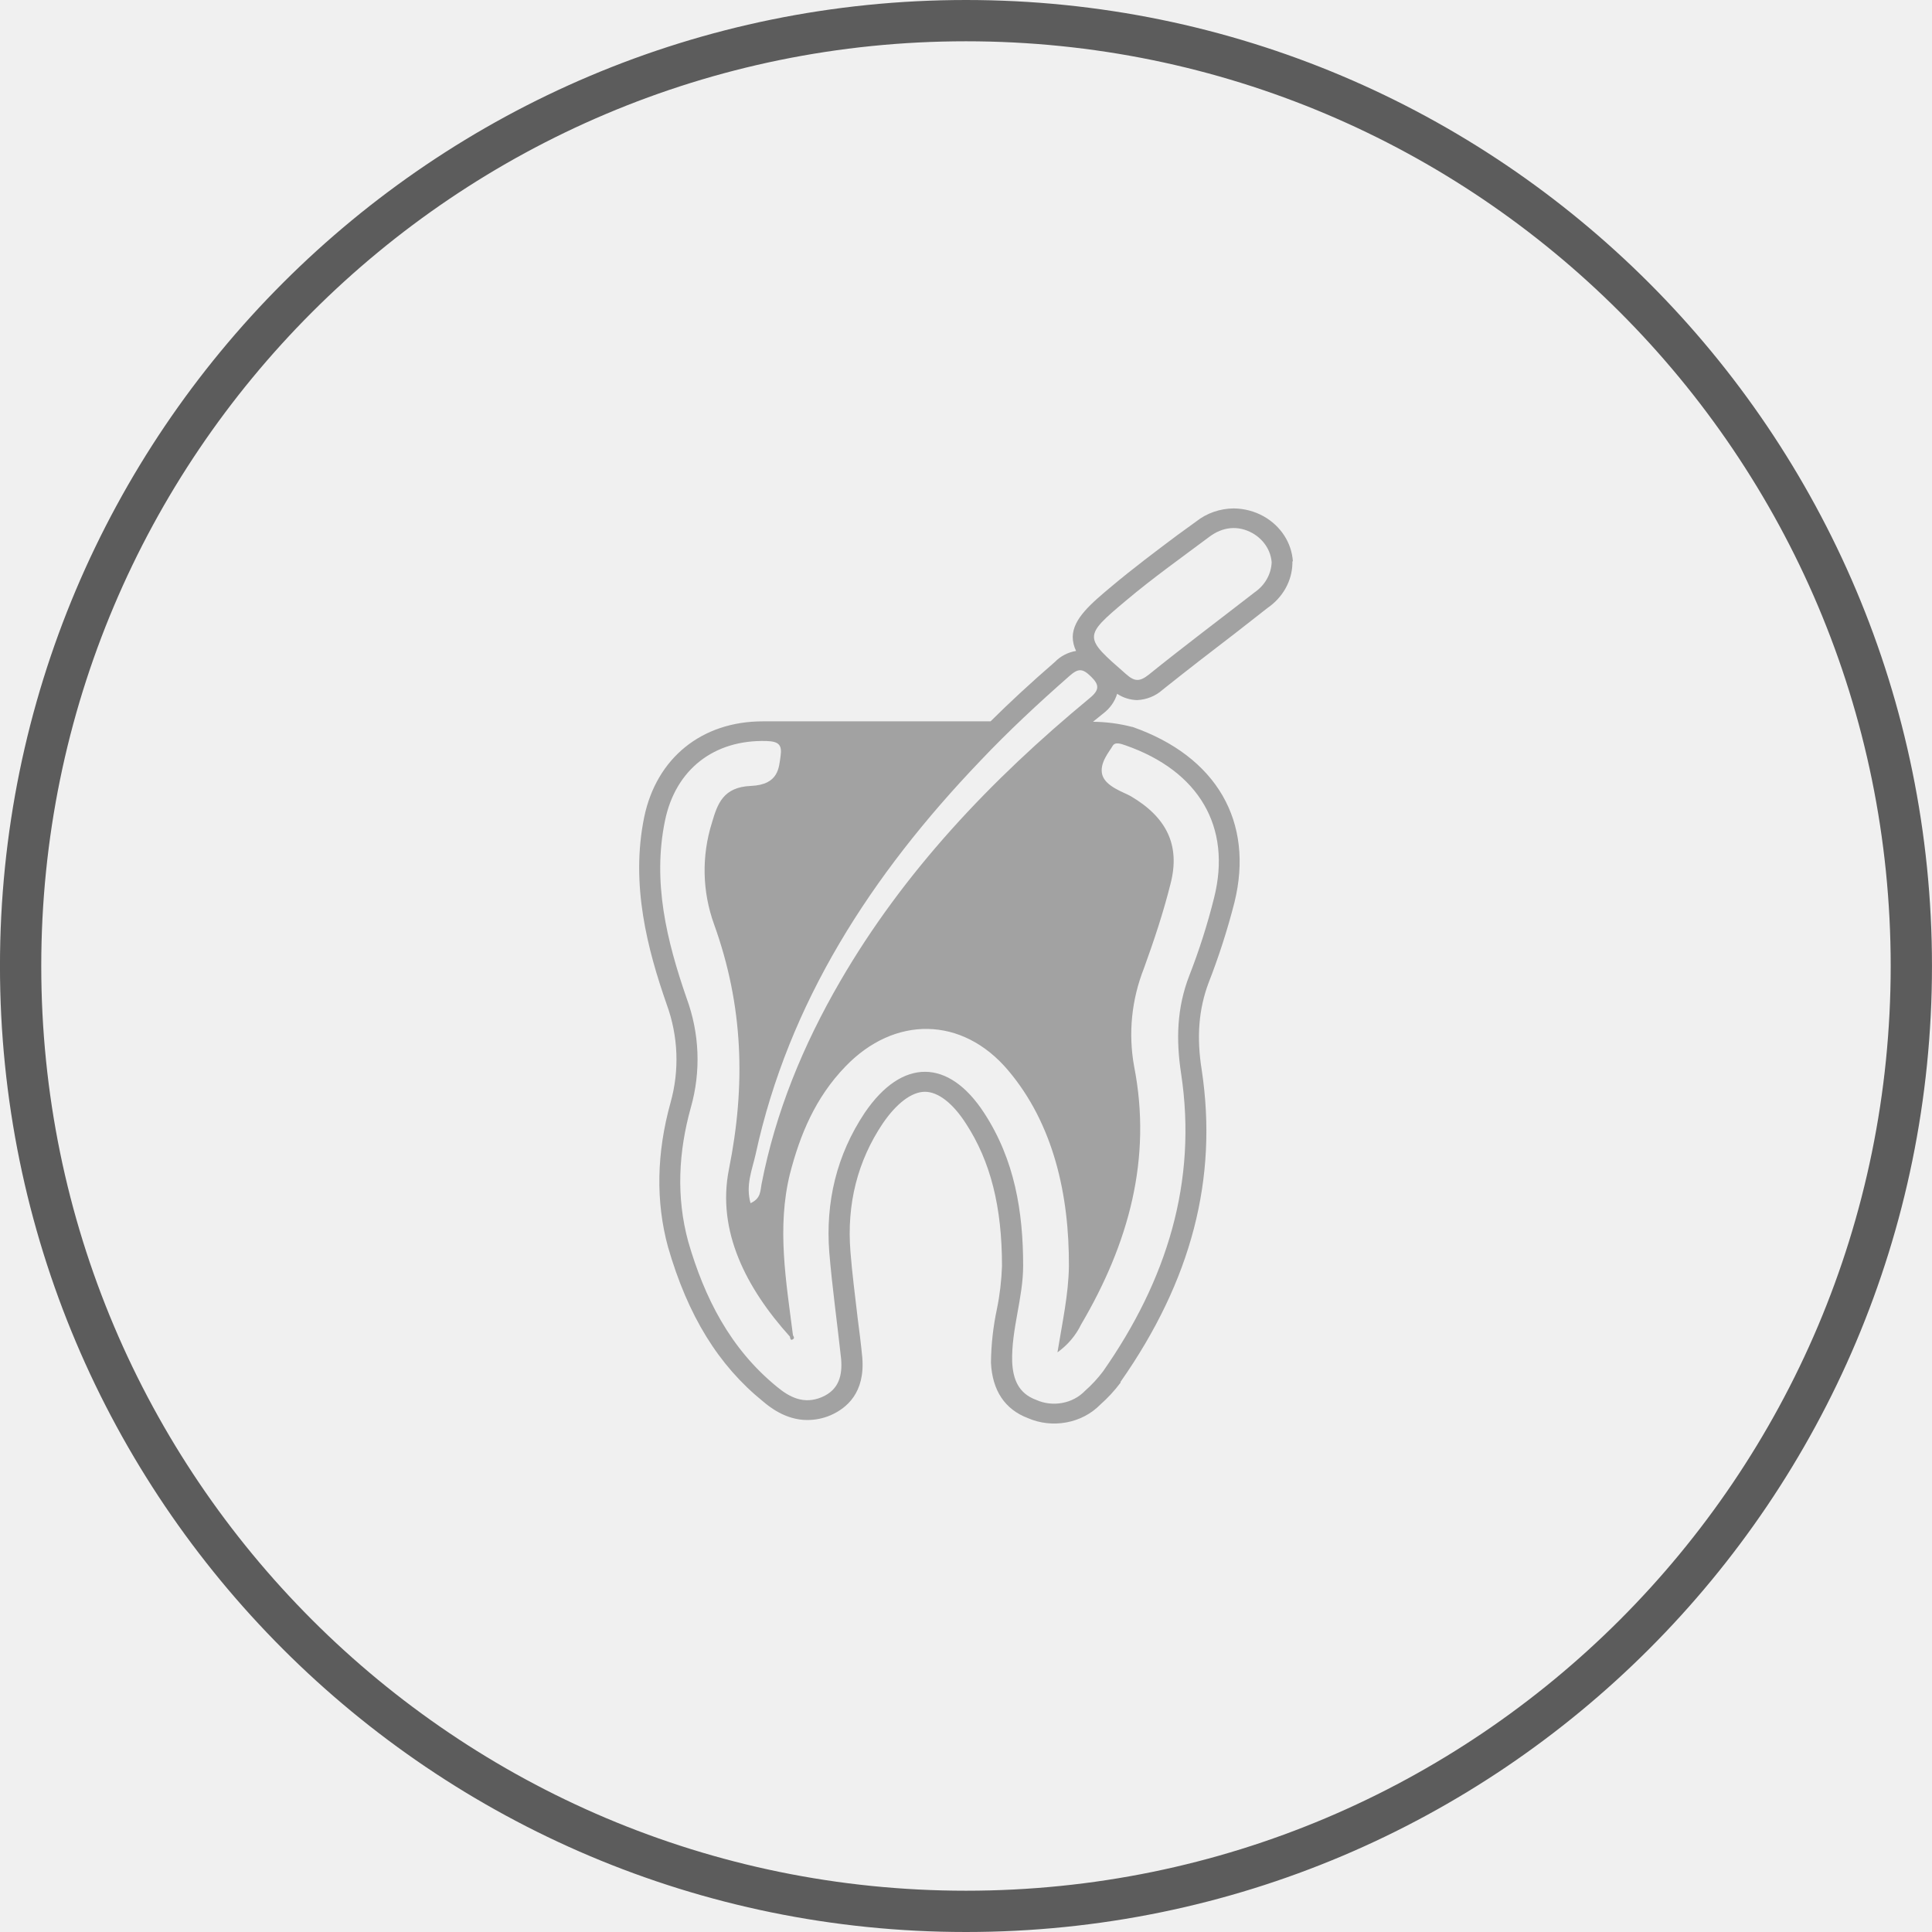
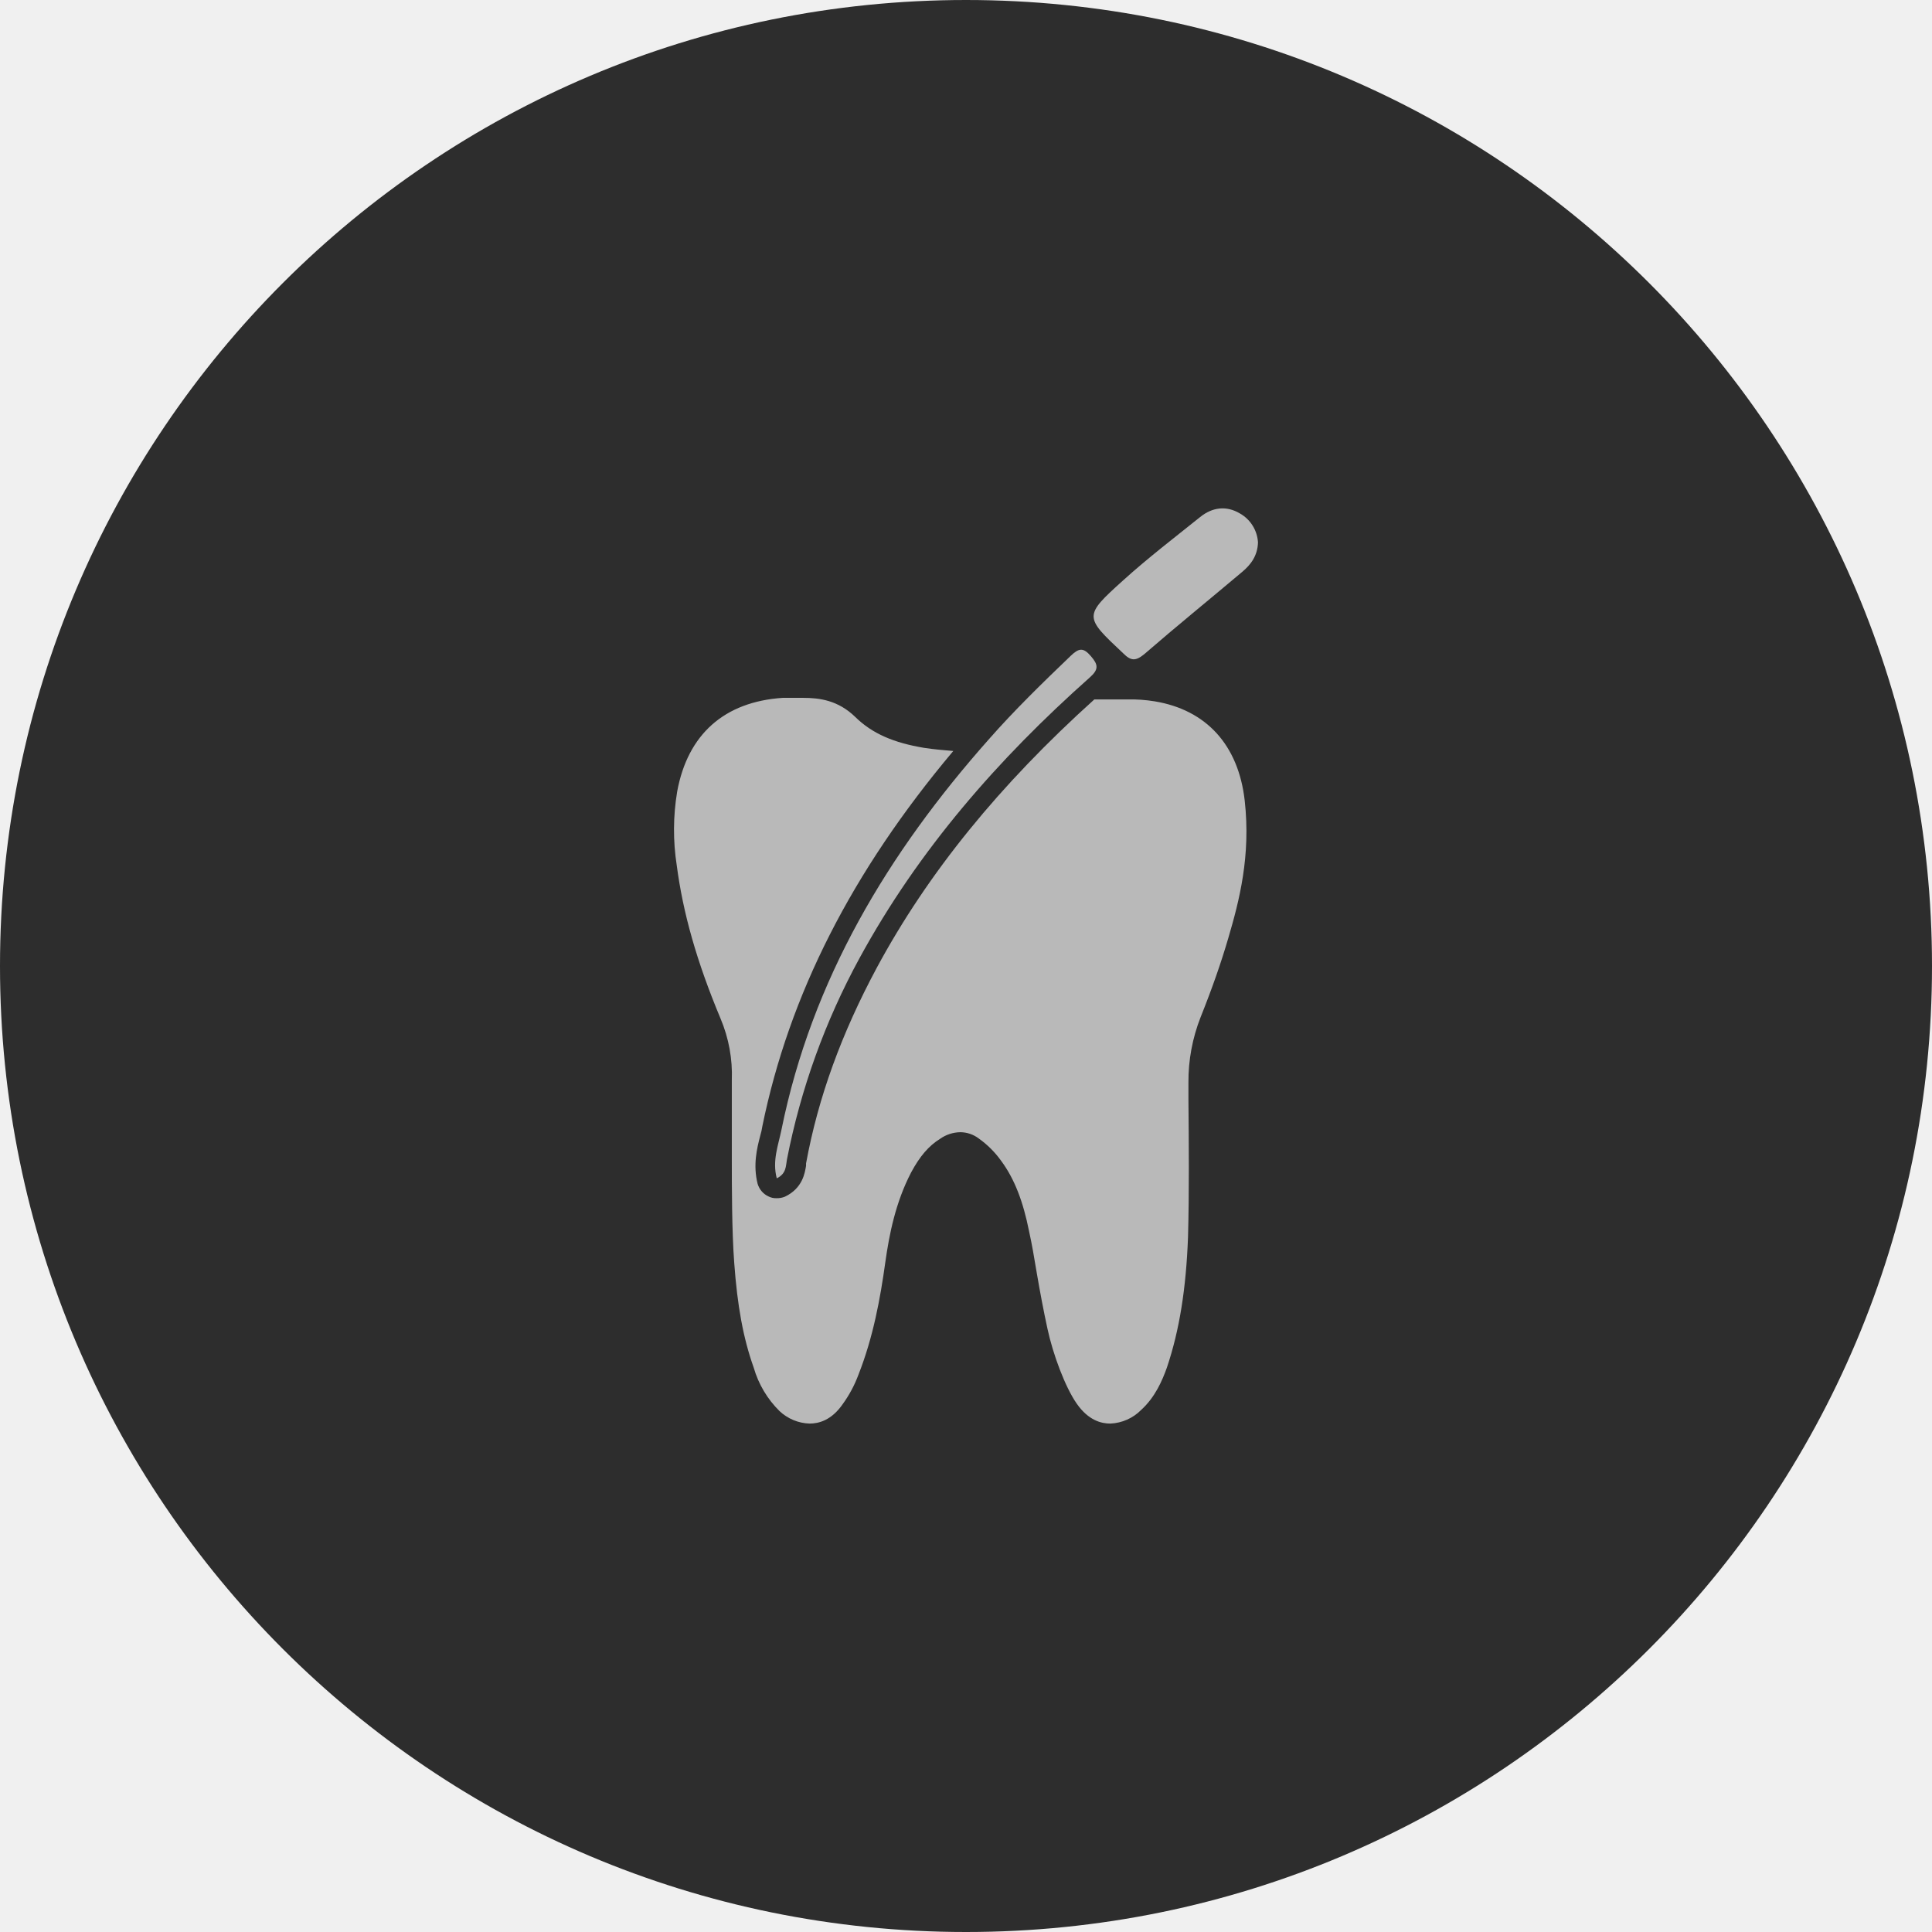
<svg xmlns="http://www.w3.org/2000/svg" width="38" height="38" viewBox="0 0 38 38" fill="none">
-   <rect x="-0.406" y="0.406" width="37.188" height="37.188" rx="18.594" transform="matrix(-1 0 0 1 37.1875 0)" stroke="#5C5C5C" stroke-width="0.812" />
-   <g clip-path="url(#clip0_26_22669)">
-     <path d="M25.429 11.037C25.416 10.858 25.358 10.684 25.258 10.531C25.158 10.377 25.019 10.248 24.854 10.155C24.675 10.055 24.471 10.002 24.263 10C23.994 10.003 23.735 10.093 23.53 10.255L23.155 10.527C22.731 10.844 22.289 11.177 21.873 11.525C21.457 11.873 21.107 12.168 21.099 12.524C21.099 12.62 21.122 12.715 21.165 12.803C21.004 12.83 20.858 12.906 20.749 13.019C20.266 13.437 19.849 13.825 19.483 14.188H15.003C13.804 14.188 12.913 14.908 12.671 16.07C12.397 17.401 12.738 18.679 13.113 19.755C13.341 20.379 13.367 21.052 13.188 21.69C12.913 22.681 12.896 23.634 13.138 24.524C13.529 25.879 14.129 26.854 15.011 27.567C15.12 27.659 15.444 27.93 15.877 27.93C16.035 27.93 16.192 27.898 16.335 27.837C16.652 27.698 17.018 27.396 16.96 26.699C16.935 26.436 16.902 26.181 16.868 25.917C16.818 25.484 16.76 25.043 16.727 24.617C16.652 23.68 16.868 22.836 17.36 22.101C17.634 21.698 17.934 21.474 18.192 21.474C18.451 21.474 18.742 21.698 19 22.101C19.483 22.844 19.708 23.734 19.708 24.903C19.698 25.186 19.665 25.469 19.608 25.747C19.534 26.094 19.495 26.446 19.491 26.8C19.516 27.35 19.766 27.721 20.216 27.892C20.452 27.995 20.718 28.025 20.974 27.977C21.231 27.93 21.464 27.808 21.64 27.628C21.789 27.497 21.922 27.352 22.04 27.195V27.179C23.439 25.182 23.955 23.177 23.638 21.055C23.53 20.39 23.58 19.84 23.772 19.329C23.974 18.812 24.143 18.285 24.28 17.75C24.671 16.163 23.93 14.877 22.273 14.297H22.264C22.015 14.232 21.757 14.199 21.498 14.196L21.698 14.034C21.831 13.934 21.927 13.799 21.973 13.646C22.087 13.723 22.224 13.766 22.364 13.77C22.552 13.762 22.729 13.69 22.864 13.569C23.339 13.19 23.83 12.81 24.305 12.447L24.929 11.959C25.077 11.857 25.199 11.726 25.284 11.574C25.369 11.423 25.416 11.255 25.42 11.084V11.045L25.429 11.037ZM22.306 20.97C22.19 20.326 22.256 19.664 22.498 19.05C22.697 18.501 22.881 17.951 23.022 17.386C23.222 16.619 22.939 16.07 22.239 15.659C22.106 15.582 21.748 15.473 21.681 15.241C21.615 15.009 21.831 14.769 21.881 14.676C21.931 14.583 22.048 14.63 22.14 14.661C23.58 15.164 24.23 16.263 23.88 17.657C23.75 18.179 23.586 18.694 23.389 19.197C23.147 19.825 23.13 20.452 23.23 21.11C23.555 23.247 22.947 25.182 21.698 26.97C21.593 27.11 21.473 27.239 21.34 27.357C21.223 27.479 21.066 27.562 20.893 27.594C20.721 27.626 20.541 27.606 20.383 27.535C20.024 27.404 19.924 27.117 19.908 26.785C19.891 26.142 20.124 25.53 20.124 24.895C20.124 23.835 19.958 22.813 19.358 21.892C18.659 20.816 17.743 20.808 17.01 21.884C16.452 22.72 16.235 23.649 16.311 24.632C16.369 25.329 16.469 26.034 16.544 26.73C16.569 27.04 16.51 27.334 16.161 27.481C15.811 27.628 15.528 27.481 15.286 27.28C14.354 26.521 13.854 25.515 13.537 24.423C13.296 23.541 13.346 22.65 13.588 21.783C13.789 21.074 13.76 20.325 13.504 19.631C13.113 18.501 12.83 17.347 13.08 16.139C13.288 15.133 14.046 14.544 15.078 14.575C15.311 14.583 15.386 14.645 15.353 14.87C15.32 15.094 15.32 15.435 14.77 15.458C14.22 15.481 14.112 15.814 14.004 16.178C13.797 16.835 13.811 17.535 14.046 18.183C14.62 19.778 14.67 21.342 14.337 22.999C14.095 24.214 14.678 25.337 15.536 26.289C15.544 26.32 15.544 26.374 15.594 26.343C15.644 26.312 15.594 26.281 15.594 26.243C15.461 25.197 15.278 24.145 15.536 23.092C15.736 22.317 16.036 21.59 16.627 20.978C17.593 19.972 18.925 19.987 19.825 21.048C20.724 22.108 21.032 23.51 21.024 24.911C21.015 25.461 20.899 25.987 20.799 26.599C21.001 26.454 21.161 26.265 21.265 26.049C22.198 24.462 22.664 22.79 22.306 20.97ZM21.432 13.732C19.483 15.342 17.776 17.146 16.527 19.298C15.794 20.56 15.253 21.876 14.978 23.293C14.953 23.417 14.97 23.572 14.762 23.665C14.662 23.308 14.795 23.006 14.862 22.704C15.511 19.716 17.135 17.208 19.283 14.963C19.833 14.382 20.424 13.832 21.032 13.298C21.207 13.143 21.29 13.143 21.457 13.306C21.623 13.468 21.631 13.569 21.432 13.732ZM24.679 11.649C23.98 12.191 23.28 12.717 22.598 13.267C22.414 13.414 22.314 13.406 22.148 13.259C21.315 12.532 21.299 12.524 22.148 11.812C22.672 11.37 23.239 10.968 23.788 10.557C24.046 10.364 24.346 10.325 24.638 10.488C24.744 10.549 24.834 10.633 24.899 10.732C24.965 10.832 25.003 10.944 25.012 11.061C25.007 11.176 24.975 11.288 24.917 11.39C24.86 11.492 24.778 11.58 24.679 11.649Z" fill="#A2A2A2" />
+   <rect width="38" height="38" rx="19" transform="matrix(-1 0 0 1 38 0)" fill="#2D2D2D" />
+   <g clip-path="url(#clip0_617_13231)">
+     <path d="M24.159 18.451C24.02 18.927 23.844 19.434 23.613 20.01C23.453 20.419 23.372 20.854 23.375 21.293V21.631C23.383 22.515 23.391 23.429 23.367 24.328C23.329 25.35 23.198 26.164 22.953 26.894C22.86 27.155 22.722 27.478 22.446 27.731C22.285 27.894 22.068 27.99 21.839 28C21.662 28 21.409 27.939 21.178 27.608C20.948 27.278 20.709 26.633 20.602 26.133C20.525 25.78 20.456 25.411 20.394 25.05C20.333 24.689 20.302 24.497 20.241 24.22C20.125 23.636 19.956 23.191 19.695 22.837C19.573 22.665 19.422 22.514 19.25 22.392C19.146 22.313 19.019 22.27 18.889 22.269C18.745 22.271 18.606 22.317 18.489 22.4C18.266 22.538 18.09 22.745 17.921 23.06C17.613 23.652 17.49 24.282 17.414 24.82C17.314 25.542 17.175 26.302 16.884 27.04C16.808 27.245 16.704 27.439 16.576 27.616C16.353 27.939 16.1 28 15.923 28C15.703 27.993 15.492 27.905 15.332 27.754C15.093 27.518 14.918 27.224 14.825 26.901C14.617 26.318 14.502 25.68 14.441 24.835C14.394 24.22 14.394 23.291 14.394 22.837V21.247C14.41 20.831 14.334 20.417 14.172 20.033C13.703 18.912 13.434 17.959 13.311 17.022C13.236 16.541 13.239 16.05 13.319 15.57C13.526 14.441 14.248 13.803 15.393 13.726H15.8C16.115 13.726 16.484 13.772 16.822 14.102C17.16 14.433 17.583 14.61 18.174 14.709C18.374 14.74 18.566 14.755 18.75 14.771C16.753 17.145 15.524 19.565 14.994 22.154C14.985 22.213 14.973 22.273 14.955 22.33C14.886 22.592 14.809 22.914 14.901 23.283C14.917 23.336 14.943 23.386 14.979 23.428C15.014 23.471 15.059 23.505 15.109 23.529C15.161 23.557 15.219 23.57 15.278 23.567C15.333 23.568 15.388 23.558 15.439 23.537C15.793 23.368 15.831 23.06 15.854 22.93V22.884C16.092 21.585 16.553 20.325 17.245 19.035C18.251 17.168 19.657 15.439 21.524 13.757H22.161C22.346 13.752 22.532 13.765 22.715 13.795C23.729 13.964 24.359 14.656 24.482 15.747C24.604 16.837 24.374 17.721 24.159 18.451Z" fill="#B9B9B9" />
+     <path d="M15.278 23.176C15.186 22.83 15.309 22.523 15.37 22.223C15.969 19.265 17.467 16.776 19.45 14.54C19.956 13.964 20.51 13.427 21.063 12.896C21.224 12.743 21.309 12.735 21.455 12.904C21.601 13.073 21.616 13.165 21.432 13.327C19.634 14.925 18.067 16.715 16.907 18.843C16.23 20.083 15.748 21.42 15.478 22.807C15.455 22.93 15.47 23.083 15.278 23.176Z" fill="#B9B9B9" />
+     <path d="M24.743 10.668C24.735 10.93 24.604 11.106 24.428 11.252C23.79 11.79 23.137 12.32 22.507 12.866C22.338 13.004 22.246 13.004 22.092 12.85C21.324 12.128 21.309 12.12 22.092 11.414C22.576 10.976 23.099 10.576 23.606 10.169C23.844 9.977 24.12 9.939 24.389 10.1C24.491 10.158 24.577 10.24 24.638 10.339C24.7 10.438 24.736 10.552 24.743 10.668Z" fill="#B9B9B9" />
  </g>
  <defs>
-     <clipPath id="clip0_26_22669">
-       <rect width="12.857" height="18" fill="white" transform="translate(12.5714 10)" />
+     <clipPath id="clip0_617_13231">
+       <rect width="11.485" height="18" fill="white" transform="translate(13.2574 10)" />
    </clipPath>
  </defs>
</svg>
